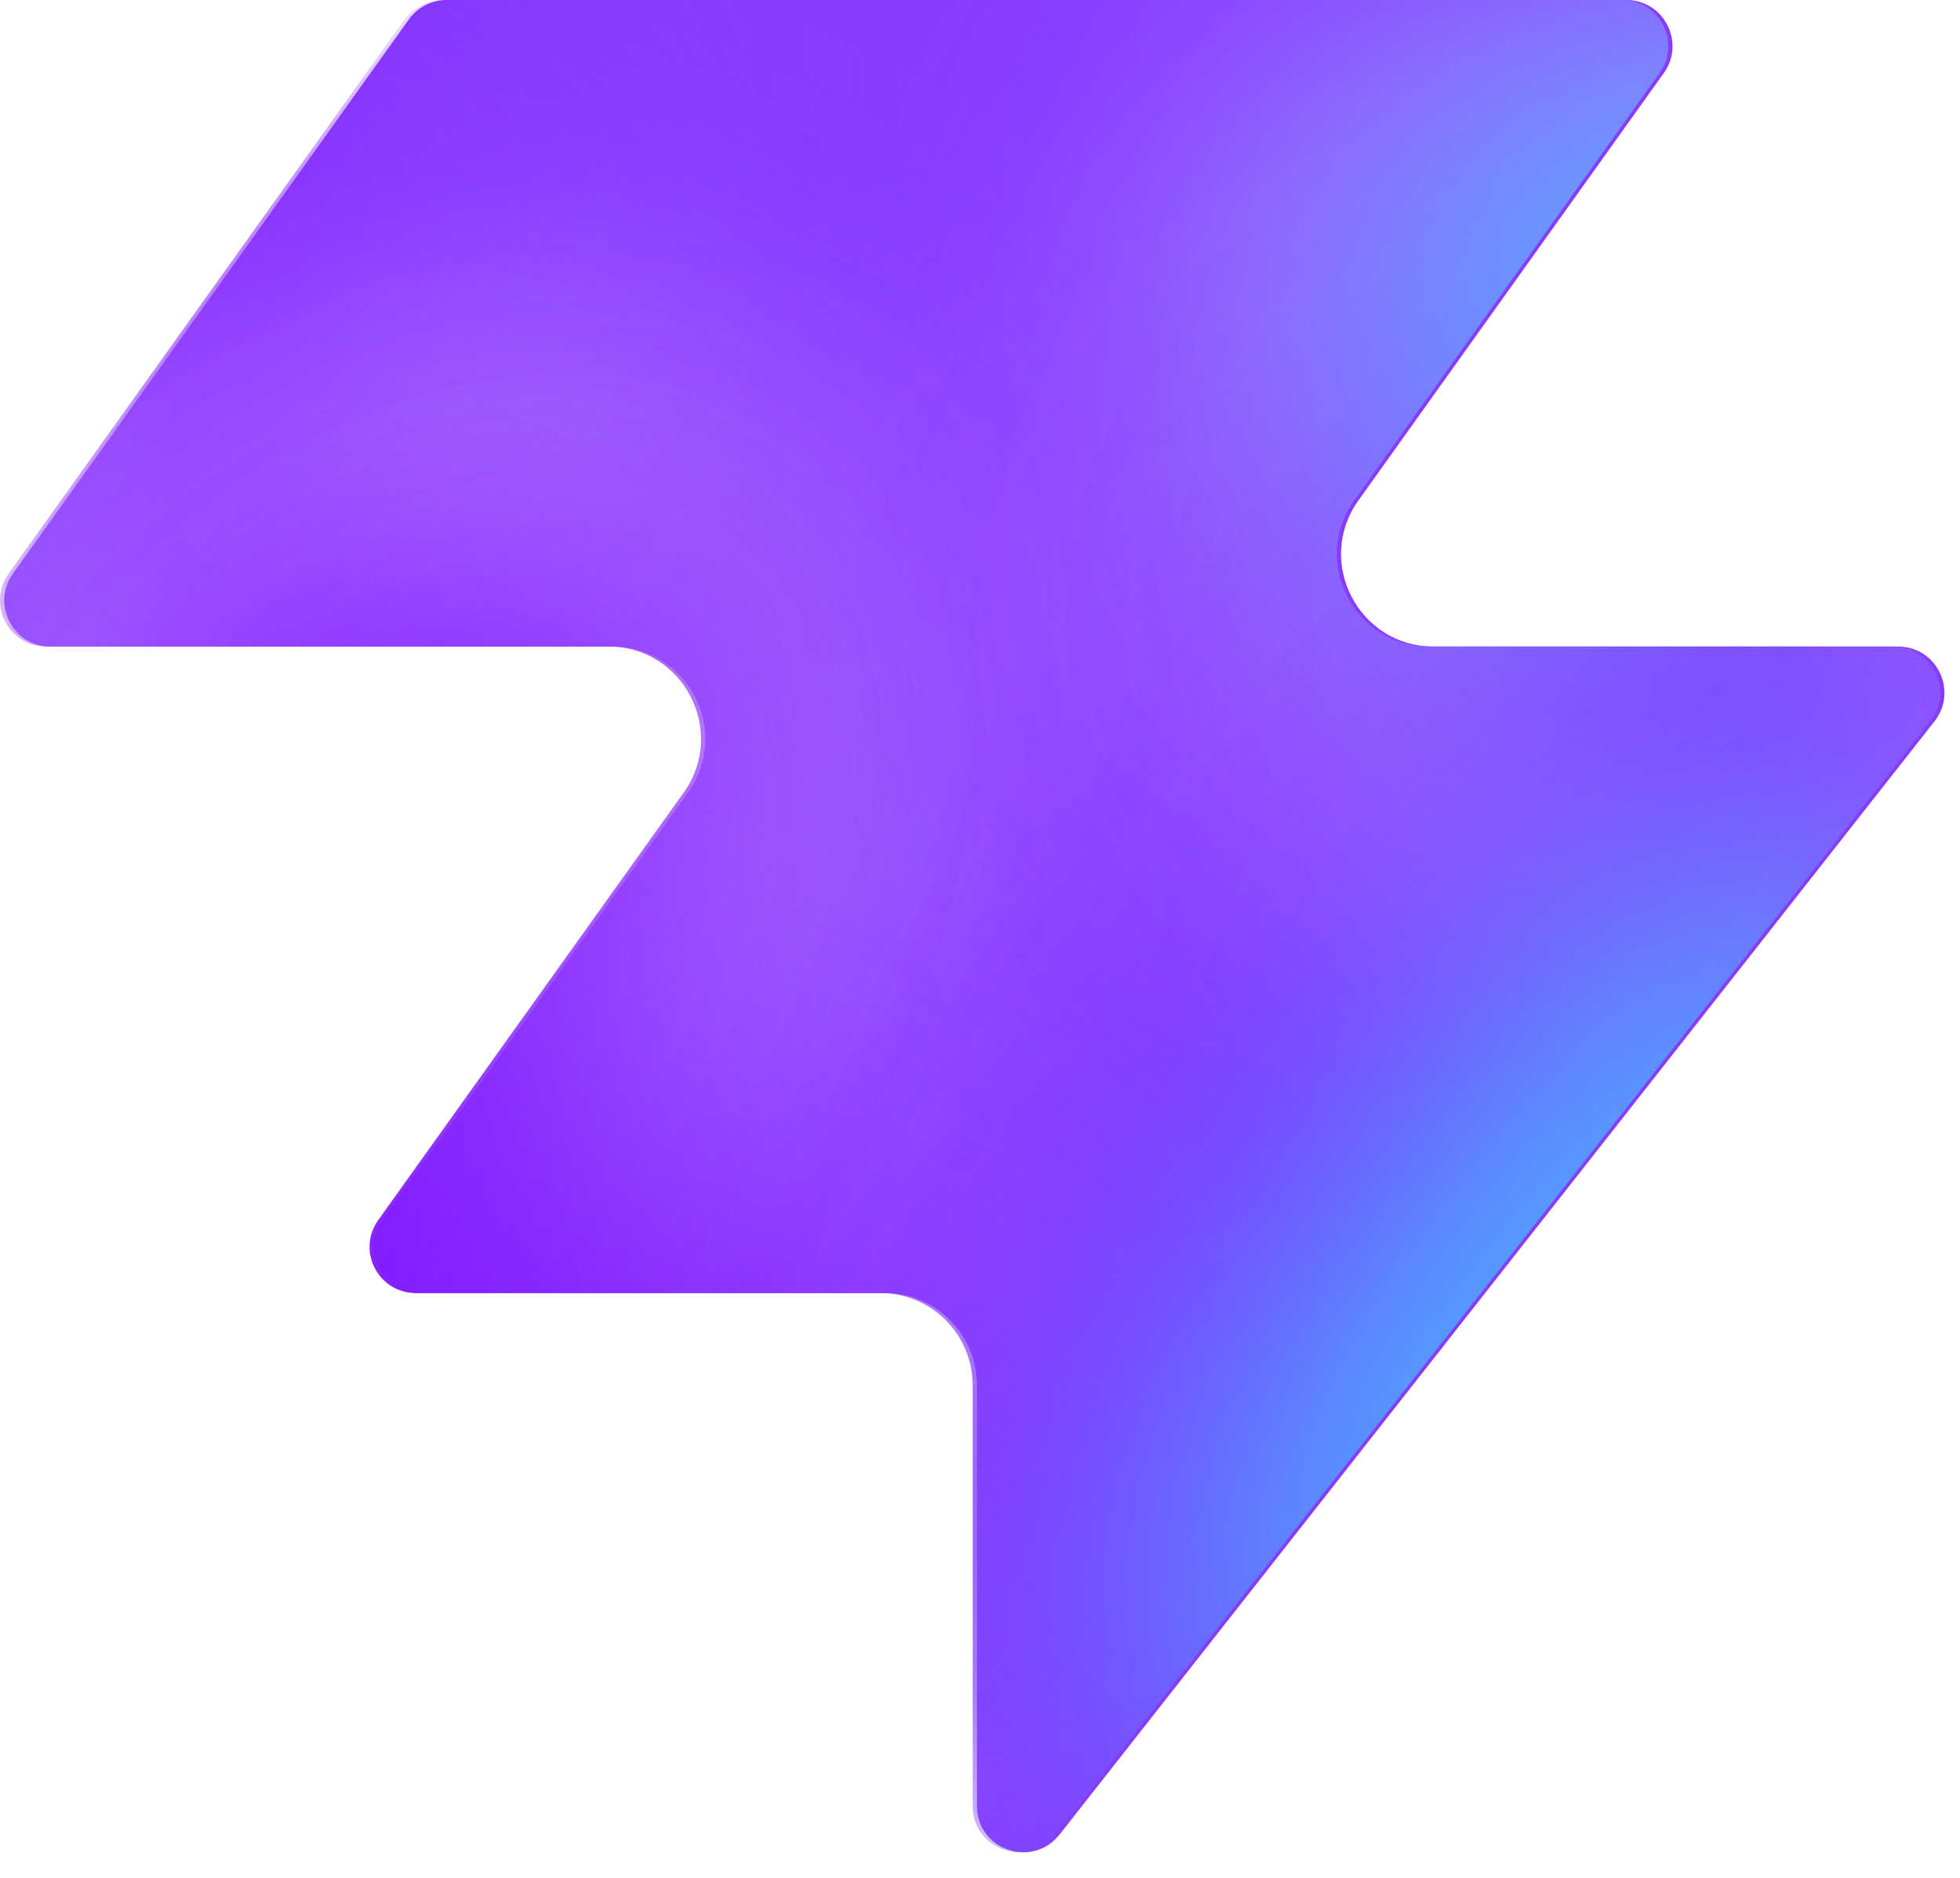
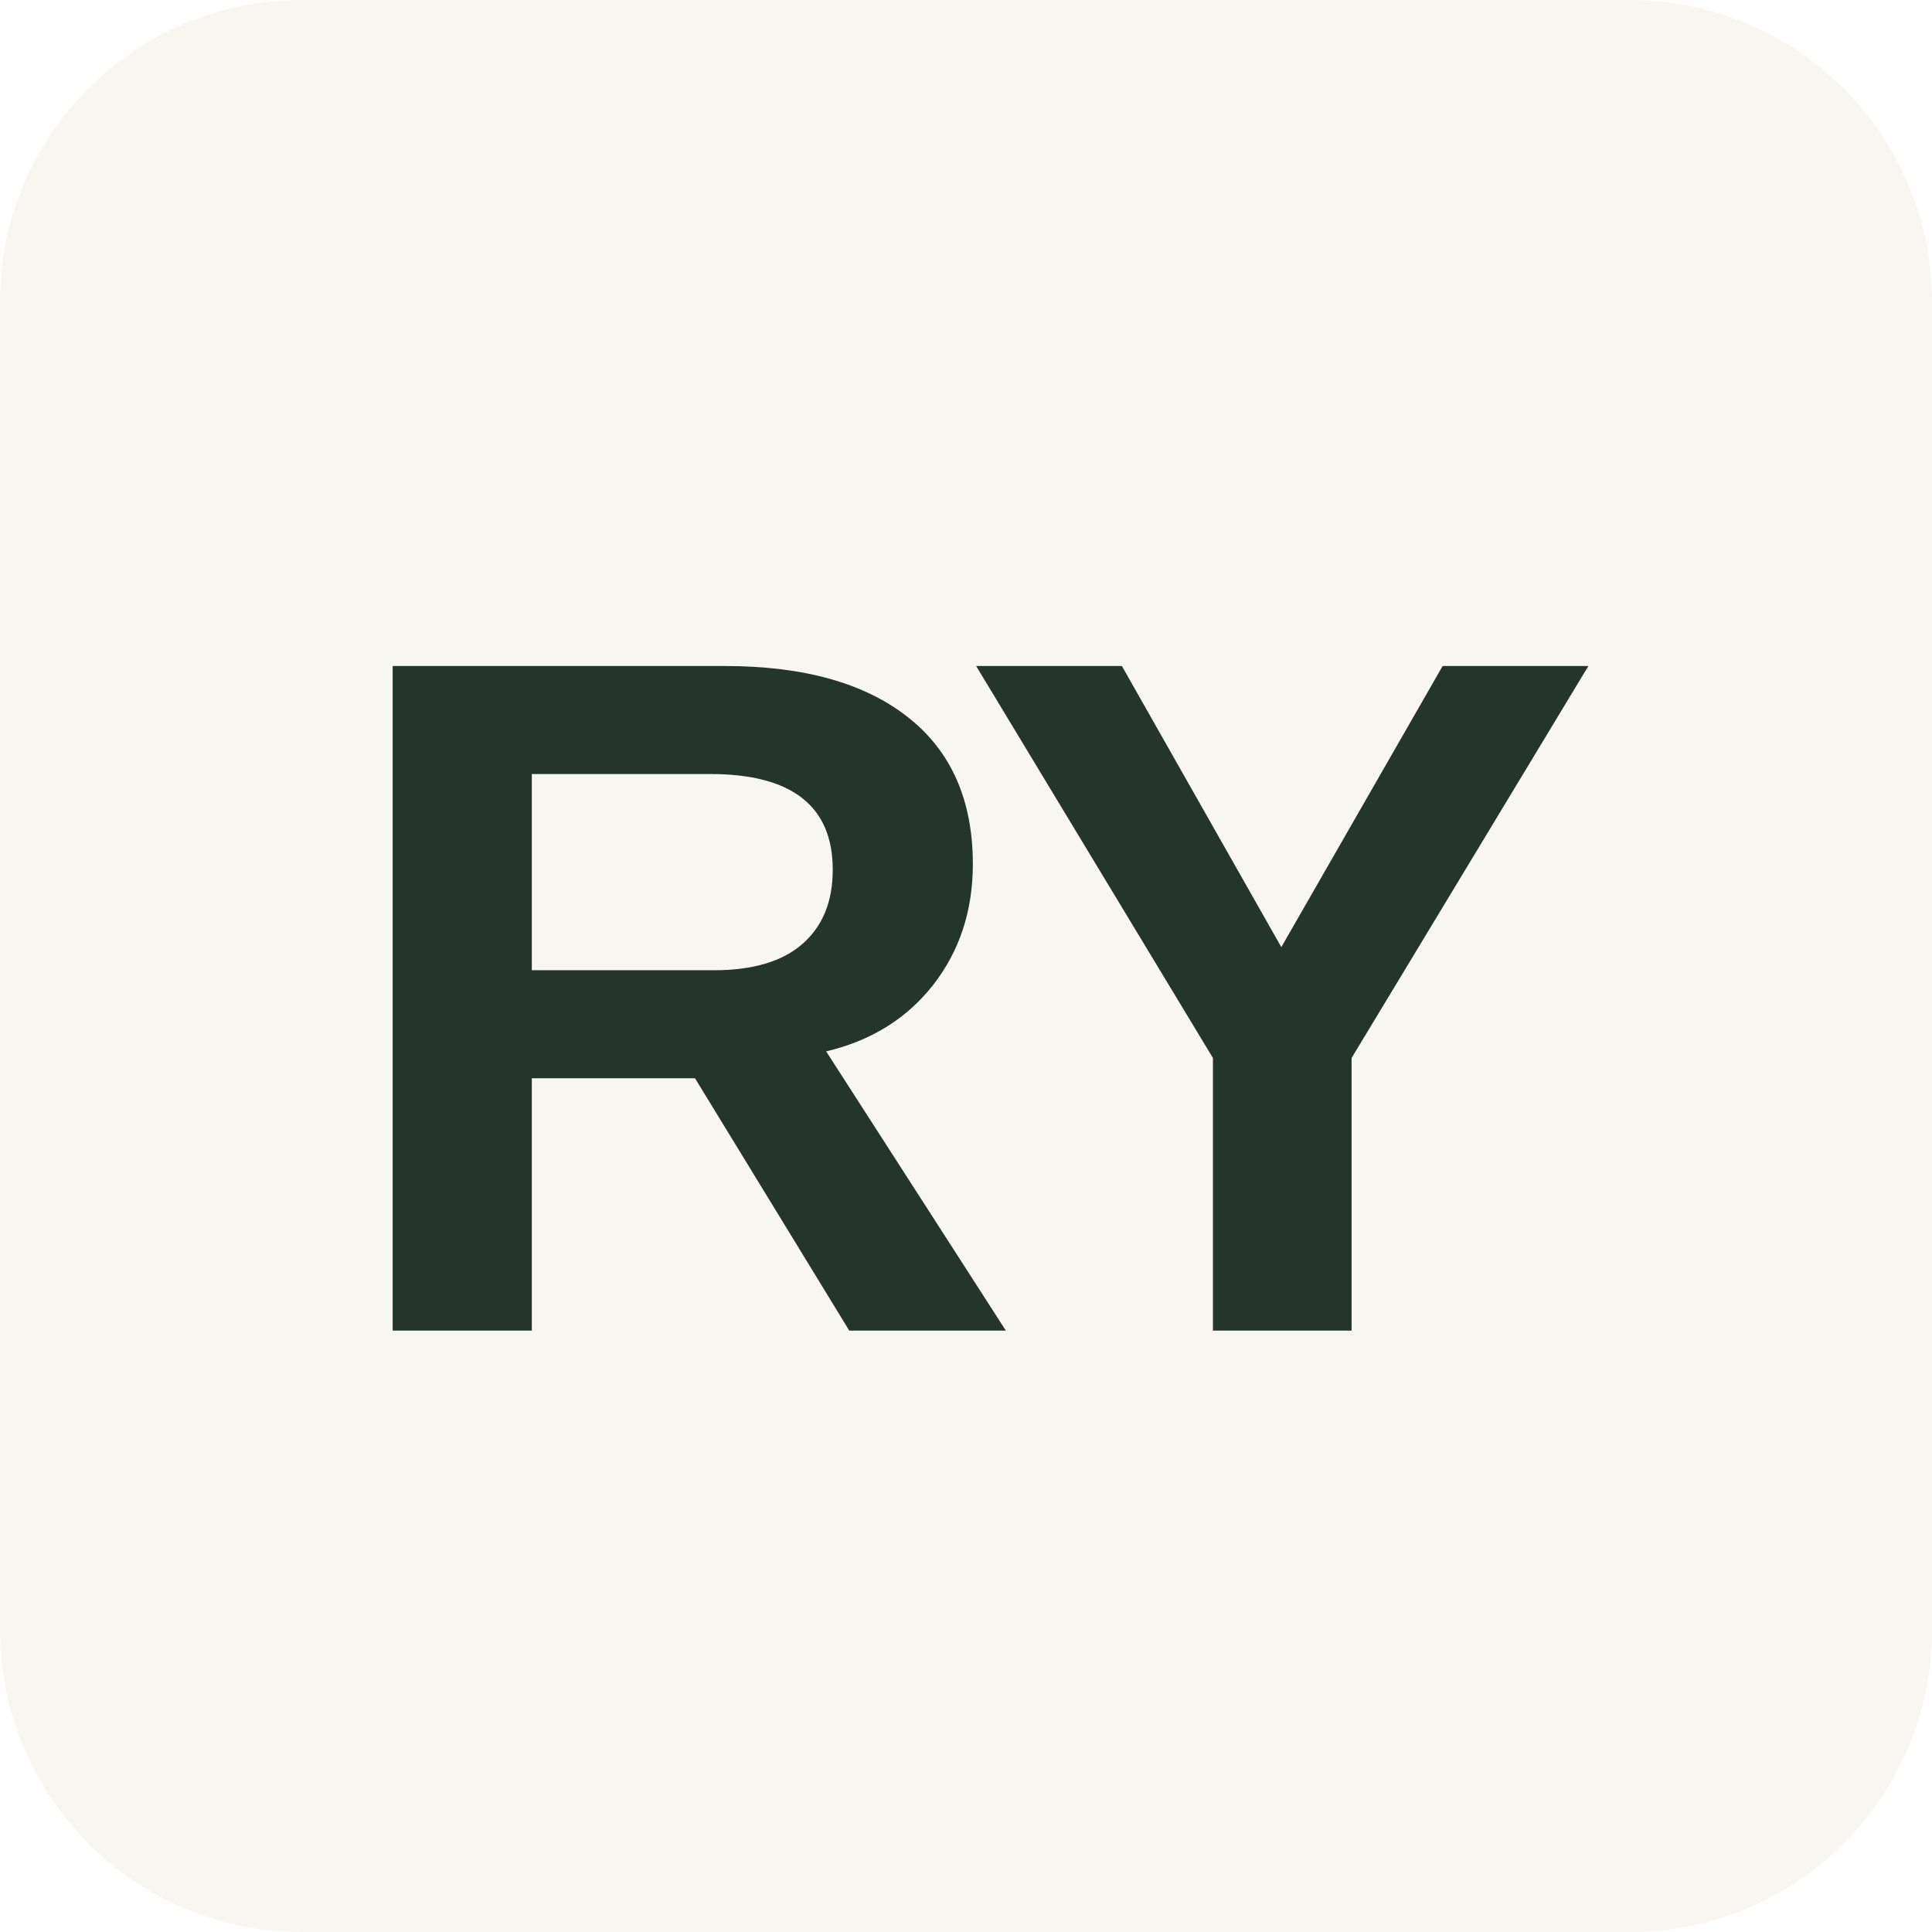
- <svg xmlns="http://www.w3.org/2000/svg" width="48" height="46" fill="none" viewBox="0 0 48 46">
-   <path fill="#863bff" d="M25.946 44.938c-.664.845-2.021.375-2.021-.698V33.937a2.26 2.26 0 0 0-2.262-2.262H10.287c-.92 0-1.456-1.04-.92-1.788l7.48-10.471c1.07-1.497 0-3.578-1.842-3.578H1.237c-.92 0-1.456-1.04-.92-1.788L10.013.474c.214-.297.556-.474.92-.474h28.894c.92 0 1.456 1.04.92 1.788l-7.48 10.471c-1.07 1.498 0 3.579 1.842 3.579h11.377c.943 0 1.473 1.088.89 1.83L25.947 44.94z" style="fill:#863bff;fill:color(display-p3 .525 .23 1);fill-opacity:1" />
-   <mask id="a" width="48" height="46" x="0" y="0" maskUnits="userSpaceOnUse" style="mask-type:alpha">
-     <path fill="#000" d="M25.842 44.938c-.664.844-2.021.375-2.021-.698V33.937a2.26 2.26 0 0 0-2.262-2.262H10.183c-.92 0-1.456-1.04-.92-1.788l7.48-10.471c1.07-1.498 0-3.579-1.842-3.579H1.133c-.92 0-1.456-1.04-.92-1.787L9.91.473c.214-.297.556-.474.92-.474h28.894c.92 0 1.456 1.04.92 1.788l-7.48 10.471c-1.07 1.498 0 3.578 1.842 3.578h11.377c.943 0 1.473 1.088.89 1.832L25.843 44.94z" style="fill:#000;fill-opacity:1" />
-   </mask>
-   <g mask="url(#a)">
-     <g filter="url(#b)">
-       <ellipse cx="5.508" cy="14.704" fill="#ede6ff" rx="5.508" ry="14.704" style="fill:#ede6ff;fill:color(display-p3 .927 .903 1);fill-opacity:1" transform="matrix(.00324 1 1 -.00324 -4.47 31.516)" />
-     </g>
-     <g filter="url(#c)">
-       <ellipse cx="10.399" cy="29.851" fill="#ede6ff" rx="10.399" ry="29.851" style="fill:#ede6ff;fill:color(display-p3 .927 .903 1);fill-opacity:1" transform="matrix(.00324 1 1 -.00324 -39.328 7.883)" />
-     </g>
-     <g filter="url(#d)">
-       <ellipse cx="5.508" cy="30.487" fill="#7e14ff" rx="5.508" ry="30.487" style="fill:#7e14ff;fill:color(display-p3 .492 .077 1);fill-opacity:1" transform="rotate(89.814 -25.913 -14.639)scale(1 -1)" />
-     </g>
-     <g filter="url(#e)">
-       <ellipse cx="5.508" cy="30.599" fill="#7e14ff" rx="5.508" ry="30.599" style="fill:#7e14ff;fill:color(display-p3 .492 .077 1);fill-opacity:1" transform="rotate(89.814 -32.644 -3.334)scale(1 -1)" />
-     </g>
-     <g filter="url(#f)">
-       <ellipse cx="5.508" cy="30.599" fill="#7e14ff" rx="5.508" ry="30.599" style="fill:#7e14ff;fill:color(display-p3 .492 .077 1);fill-opacity:1" transform="matrix(.00324 1 1 -.00324 -34.34 30.47)" />
-     </g>
-     <g filter="url(#g)">
-       <ellipse cx="14.072" cy="22.078" fill="#ede6ff" rx="14.072" ry="22.078" style="fill:#ede6ff;fill:color(display-p3 .927 .903 1);fill-opacity:1" transform="rotate(93.35 24.506 48.493)scale(-1 1)" />
-     </g>
-     <g filter="url(#h)">
-       <ellipse cx="3.47" cy="21.501" fill="#7e14ff" rx="3.47" ry="21.501" style="fill:#7e14ff;fill:color(display-p3 .492 .077 1);fill-opacity:1" transform="rotate(89.009 28.708 47.59)scale(-1 1)" />
-     </g>
-     <g filter="url(#i)">
-       <ellipse cx="3.47" cy="21.501" fill="#7e14ff" rx="3.47" ry="21.501" style="fill:#7e14ff;fill:color(display-p3 .492 .077 1);fill-opacity:1" transform="rotate(89.009 28.708 47.59)scale(-1 1)" />
-     </g>
-     <g filter="url(#j)">
-       <ellipse cx=".387" cy="8.972" fill="#7e14ff" rx="4.407" ry="29.108" style="fill:#7e14ff;fill:color(display-p3 .492 .077 1);fill-opacity:1" transform="rotate(39.51 .387 8.972)" />
-     </g>
-     <g filter="url(#k)">
-       <ellipse cx="47.523" cy="-6.092" fill="#7e14ff" rx="4.407" ry="29.108" style="fill:#7e14ff;fill:color(display-p3 .492 .077 1);fill-opacity:1" transform="rotate(37.892 47.523 -6.092)" />
-     </g>
-     <g filter="url(#l)">
-       <ellipse cx="41.412" cy="6.333" fill="#47bfff" rx="5.971" ry="9.665" style="fill:#47bfff;fill:color(display-p3 .28 .748 1);fill-opacity:1" transform="rotate(37.892 41.412 6.333)" />
-     </g>
-     <g filter="url(#m)">
-       <ellipse cx="-1.879" cy="38.332" fill="#7e14ff" rx="4.407" ry="29.108" style="fill:#7e14ff;fill:color(display-p3 .492 .077 1);fill-opacity:1" transform="rotate(37.892 -1.88 38.332)" />
-     </g>
-     <g filter="url(#n)">
-       <ellipse cx="-1.879" cy="38.332" fill="#7e14ff" rx="4.407" ry="29.108" style="fill:#7e14ff;fill:color(display-p3 .492 .077 1);fill-opacity:1" transform="rotate(37.892 -1.88 38.332)" />
-     </g>
-     <g filter="url(#o)">
-       <ellipse cx="35.651" cy="29.907" fill="#7e14ff" rx="4.407" ry="29.108" style="fill:#7e14ff;fill:color(display-p3 .492 .077 1);fill-opacity:1" transform="rotate(37.892 35.651 29.907)" />
-     </g>
-     <g filter="url(#p)">
-       <ellipse cx="38.418" cy="32.4" fill="#47bfff" rx="5.971" ry="15.297" style="fill:#47bfff;fill:color(display-p3 .28 .748 1);fill-opacity:1" transform="rotate(37.892 38.418 32.4)" />
-     </g>
-   </g>
-   <defs>
-     <filter id="b" width="60.045" height="41.654" x="-19.77" y="16.149" color-interpolation-filters="sRGB" filterUnits="userSpaceOnUse">
-       <feFlood flood-opacity="0" result="BackgroundImageFix" />
-       <feBlend in="SourceGraphic" in2="BackgroundImageFix" result="shape" />
-       <feGaussianBlur result="effect1_foregroundBlur_2002_17158" stdDeviation="7.659" />
-     </filter>
-     <filter id="c" width="90.34" height="51.437" x="-54.613" y="-7.533" color-interpolation-filters="sRGB" filterUnits="userSpaceOnUse">
-       <feFlood flood-opacity="0" result="BackgroundImageFix" />
-       <feBlend in="SourceGraphic" in2="BackgroundImageFix" result="shape" />
-       <feGaussianBlur result="effect1_foregroundBlur_2002_17158" stdDeviation="7.659" />
-     </filter>
-     <filter id="d" width="79.355" height="29.4" x="-49.64" y="2.03" color-interpolation-filters="sRGB" filterUnits="userSpaceOnUse">
-       <feFlood flood-opacity="0" result="BackgroundImageFix" />
-       <feBlend in="SourceGraphic" in2="BackgroundImageFix" result="shape" />
-       <feGaussianBlur result="effect1_foregroundBlur_2002_17158" stdDeviation="4.596" />
-     </filter>
-     <filter id="e" width="79.579" height="29.4" x="-45.045" y="20.029" color-interpolation-filters="sRGB" filterUnits="userSpaceOnUse">
-       <feFlood flood-opacity="0" result="BackgroundImageFix" />
-       <feBlend in="SourceGraphic" in2="BackgroundImageFix" result="shape" />
-       <feGaussianBlur result="effect1_foregroundBlur_2002_17158" stdDeviation="4.596" />
-     </filter>
-     <filter id="f" width="79.579" height="29.4" x="-43.513" y="21.178" color-interpolation-filters="sRGB" filterUnits="userSpaceOnUse">
-       <feFlood flood-opacity="0" result="BackgroundImageFix" />
-       <feBlend in="SourceGraphic" in2="BackgroundImageFix" result="shape" />
-       <feGaussianBlur result="effect1_foregroundBlur_2002_17158" stdDeviation="4.596" />
-     </filter>
-     <filter id="g" width="74.749" height="58.852" x="15.756" y="-17.901" color-interpolation-filters="sRGB" filterUnits="userSpaceOnUse">
-       <feFlood flood-opacity="0" result="BackgroundImageFix" />
-       <feBlend in="SourceGraphic" in2="BackgroundImageFix" result="shape" />
-       <feGaussianBlur result="effect1_foregroundBlur_2002_17158" stdDeviation="7.659" />
-     </filter>
-     <filter id="h" width="61.377" height="25.362" x="23.548" y="2.284" color-interpolation-filters="sRGB" filterUnits="userSpaceOnUse">
-       <feFlood flood-opacity="0" result="BackgroundImageFix" />
-       <feBlend in="SourceGraphic" in2="BackgroundImageFix" result="shape" />
-       <feGaussianBlur result="effect1_foregroundBlur_2002_17158" stdDeviation="4.596" />
-     </filter>
-     <filter id="i" width="61.377" height="25.362" x="23.548" y="2.284" color-interpolation-filters="sRGB" filterUnits="userSpaceOnUse">
-       <feFlood flood-opacity="0" result="BackgroundImageFix" />
-       <feBlend in="SourceGraphic" in2="BackgroundImageFix" result="shape" />
-       <feGaussianBlur result="effect1_foregroundBlur_2002_17158" stdDeviation="4.596" />
-     </filter>
-     <filter id="j" width="56.045" height="63.649" x="-27.636" y="-22.853" color-interpolation-filters="sRGB" filterUnits="userSpaceOnUse">
-       <feFlood flood-opacity="0" result="BackgroundImageFix" />
-       <feBlend in="SourceGraphic" in2="BackgroundImageFix" result="shape" />
-       <feGaussianBlur result="effect1_foregroundBlur_2002_17158" stdDeviation="4.596" />
-     </filter>
-     <filter id="k" width="54.814" height="64.646" x="20.116" y="-38.415" color-interpolation-filters="sRGB" filterUnits="userSpaceOnUse">
-       <feFlood flood-opacity="0" result="BackgroundImageFix" />
-       <feBlend in="SourceGraphic" in2="BackgroundImageFix" result="shape" />
-       <feGaussianBlur result="effect1_foregroundBlur_2002_17158" stdDeviation="4.596" />
-     </filter>
-     <filter id="l" width="33.541" height="35.313" x="24.641" y="-11.323" color-interpolation-filters="sRGB" filterUnits="userSpaceOnUse">
-       <feFlood flood-opacity="0" result="BackgroundImageFix" />
-       <feBlend in="SourceGraphic" in2="BackgroundImageFix" result="shape" />
-       <feGaussianBlur result="effect1_foregroundBlur_2002_17158" stdDeviation="4.596" />
-     </filter>
-     <filter id="m" width="54.814" height="64.646" x="-29.286" y="6.009" color-interpolation-filters="sRGB" filterUnits="userSpaceOnUse">
-       <feFlood flood-opacity="0" result="BackgroundImageFix" />
-       <feBlend in="SourceGraphic" in2="BackgroundImageFix" result="shape" />
-       <feGaussianBlur result="effect1_foregroundBlur_2002_17158" stdDeviation="4.596" />
-     </filter>
-     <filter id="n" width="54.814" height="64.646" x="-29.286" y="6.009" color-interpolation-filters="sRGB" filterUnits="userSpaceOnUse">
-       <feFlood flood-opacity="0" result="BackgroundImageFix" />
-       <feBlend in="SourceGraphic" in2="BackgroundImageFix" result="shape" />
-       <feGaussianBlur result="effect1_foregroundBlur_2002_17158" stdDeviation="4.596" />
-     </filter>
-     <filter id="o" width="54.814" height="64.646" x="8.244" y="-2.416" color-interpolation-filters="sRGB" filterUnits="userSpaceOnUse">
-       <feFlood flood-opacity="0" result="BackgroundImageFix" />
-       <feBlend in="SourceGraphic" in2="BackgroundImageFix" result="shape" />
-       <feGaussianBlur result="effect1_foregroundBlur_2002_17158" stdDeviation="4.596" />
-     </filter>
-     <filter id="p" width="39.409" height="43.623" x="18.713" y="10.588" color-interpolation-filters="sRGB" filterUnits="userSpaceOnUse">
-       <feFlood flood-opacity="0" result="BackgroundImageFix" />
-       <feBlend in="SourceGraphic" in2="BackgroundImageFix" result="shape" />
-       <feGaussianBlur result="effect1_foregroundBlur_2002_17158" stdDeviation="4.596" />
-     </filter>
-   </defs>
+ <svg xmlns="http://www.w3.org/2000/svg" viewBox="0 0 64 64">
+   <rect width="64" height="64" rx="10" fill="#F7F6F0" />
+   <text x="32" y="35" text-anchor="middle" dominant-baseline="middle" font-family="Arial, Helvetica, sans-serif" font-size="32" font-weight="900" fill="#24352B" letter-spacing="-1">RY</text>
</svg>
